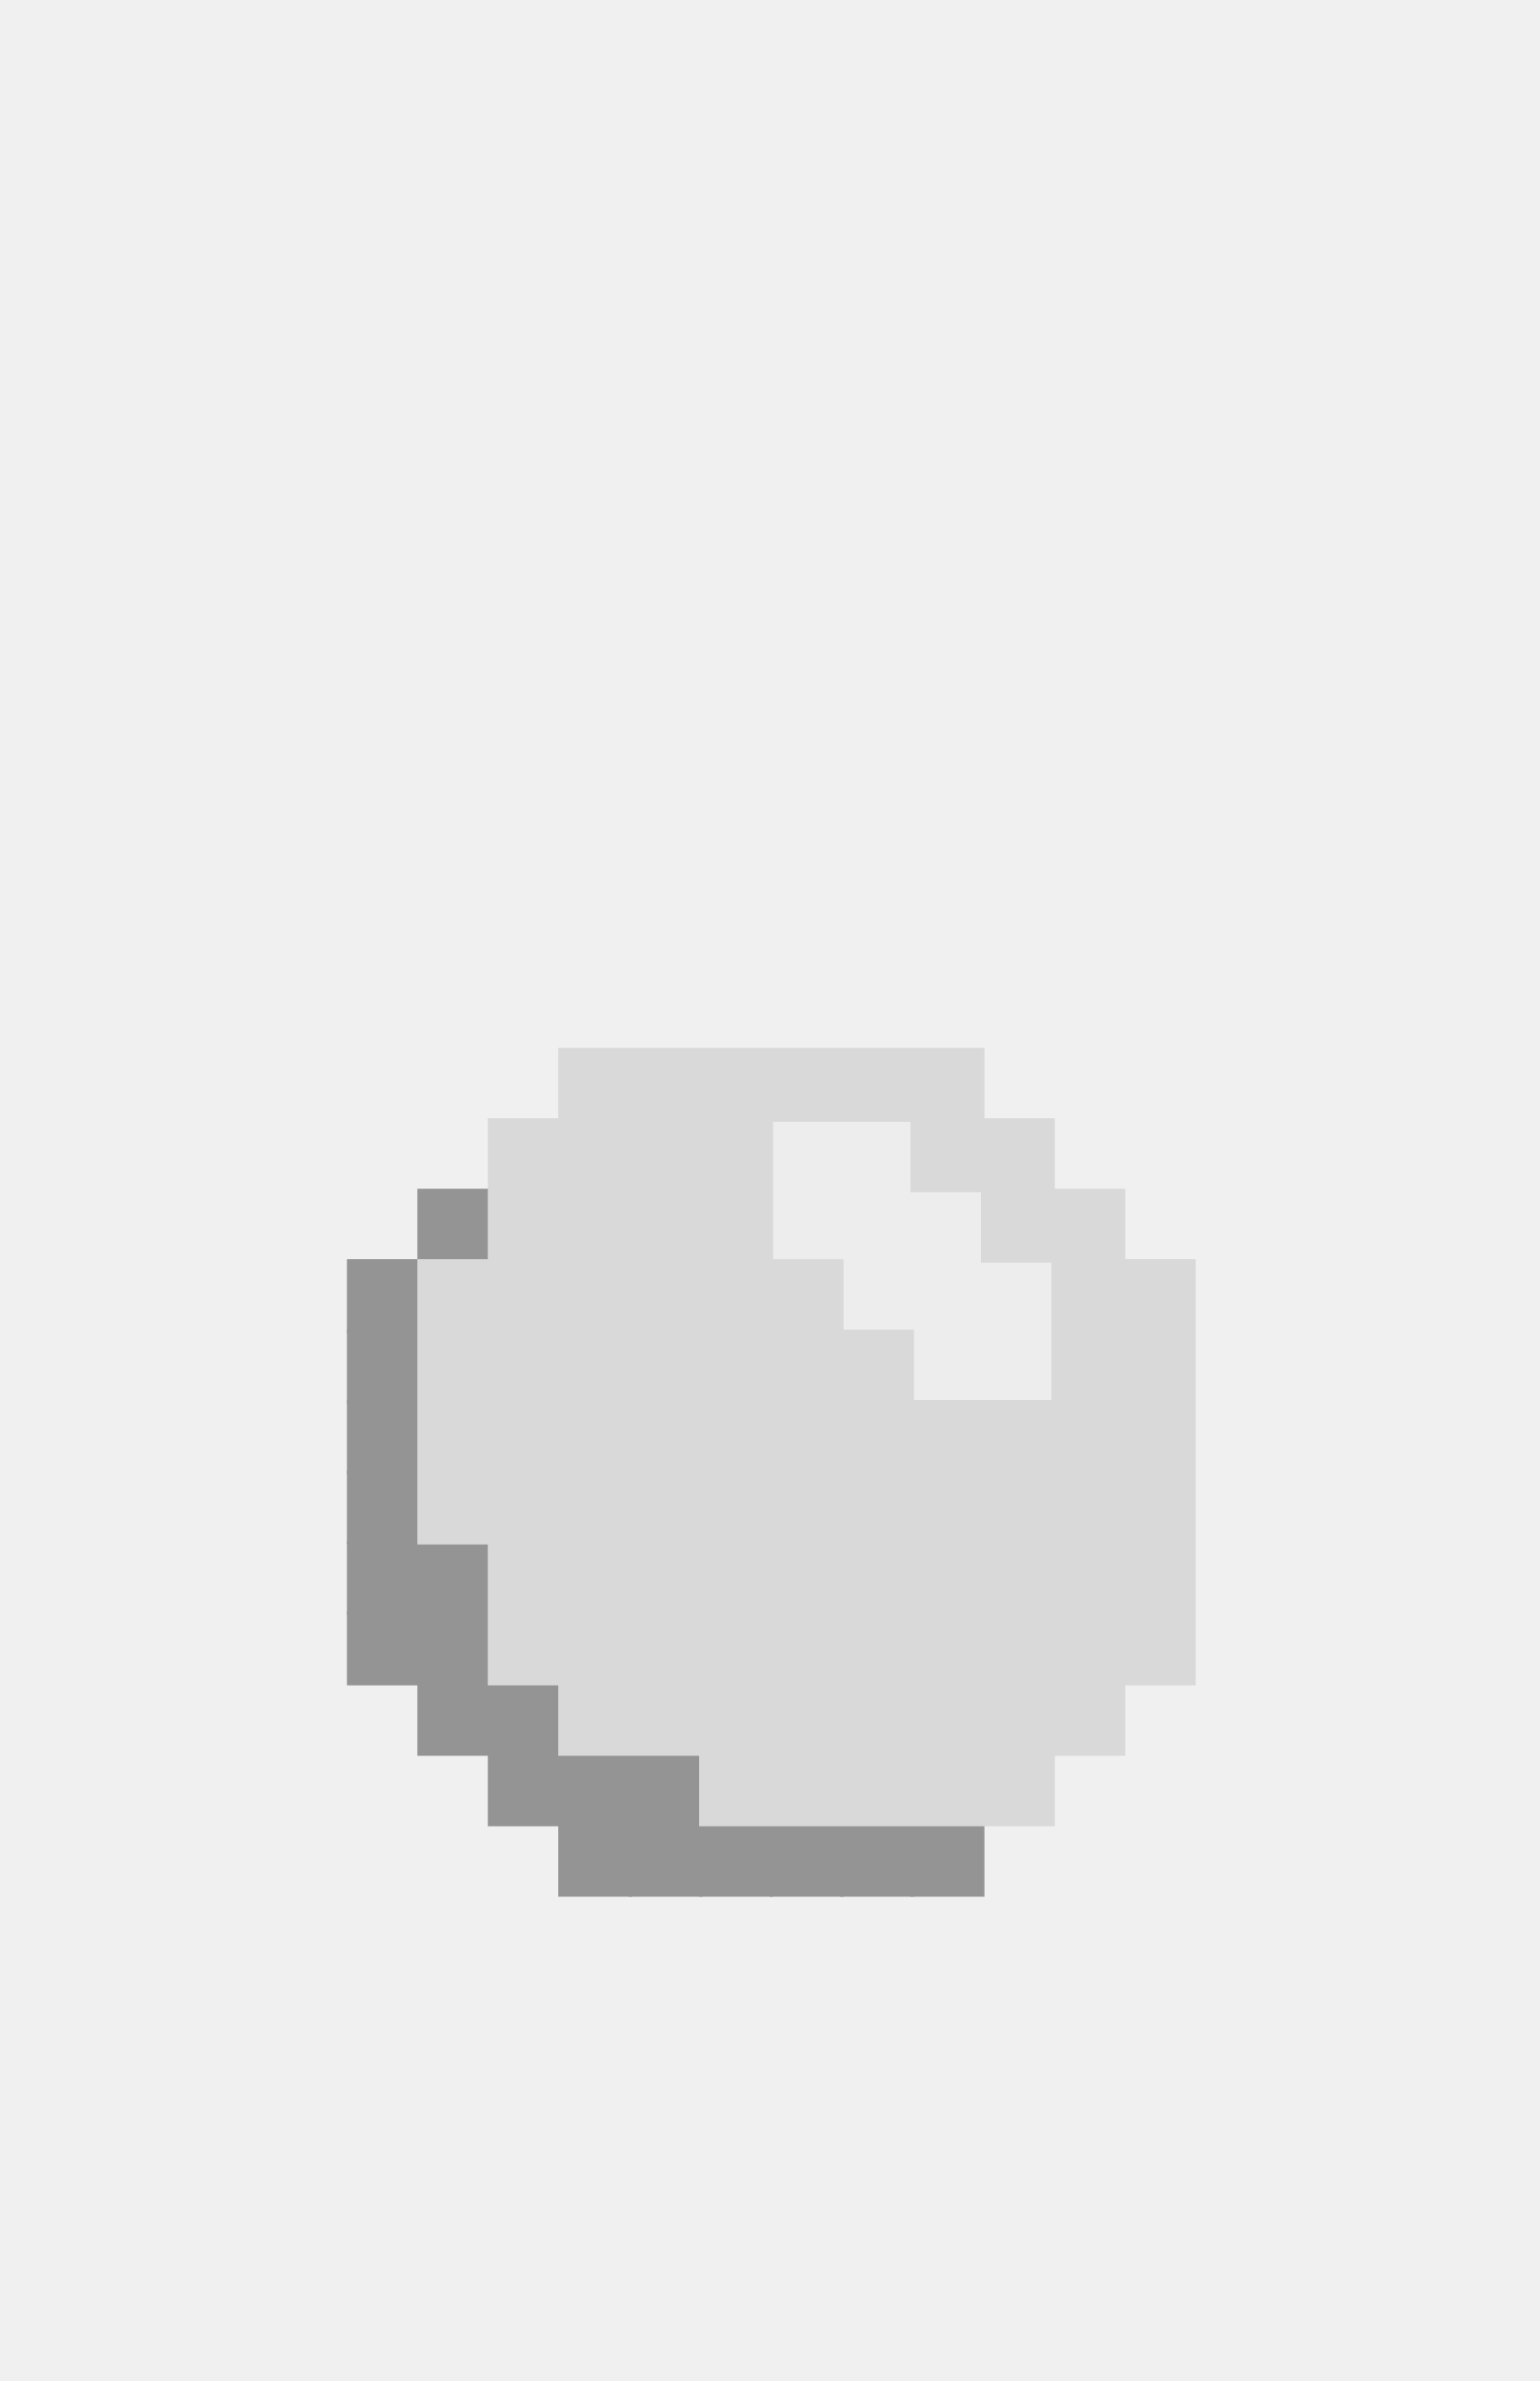
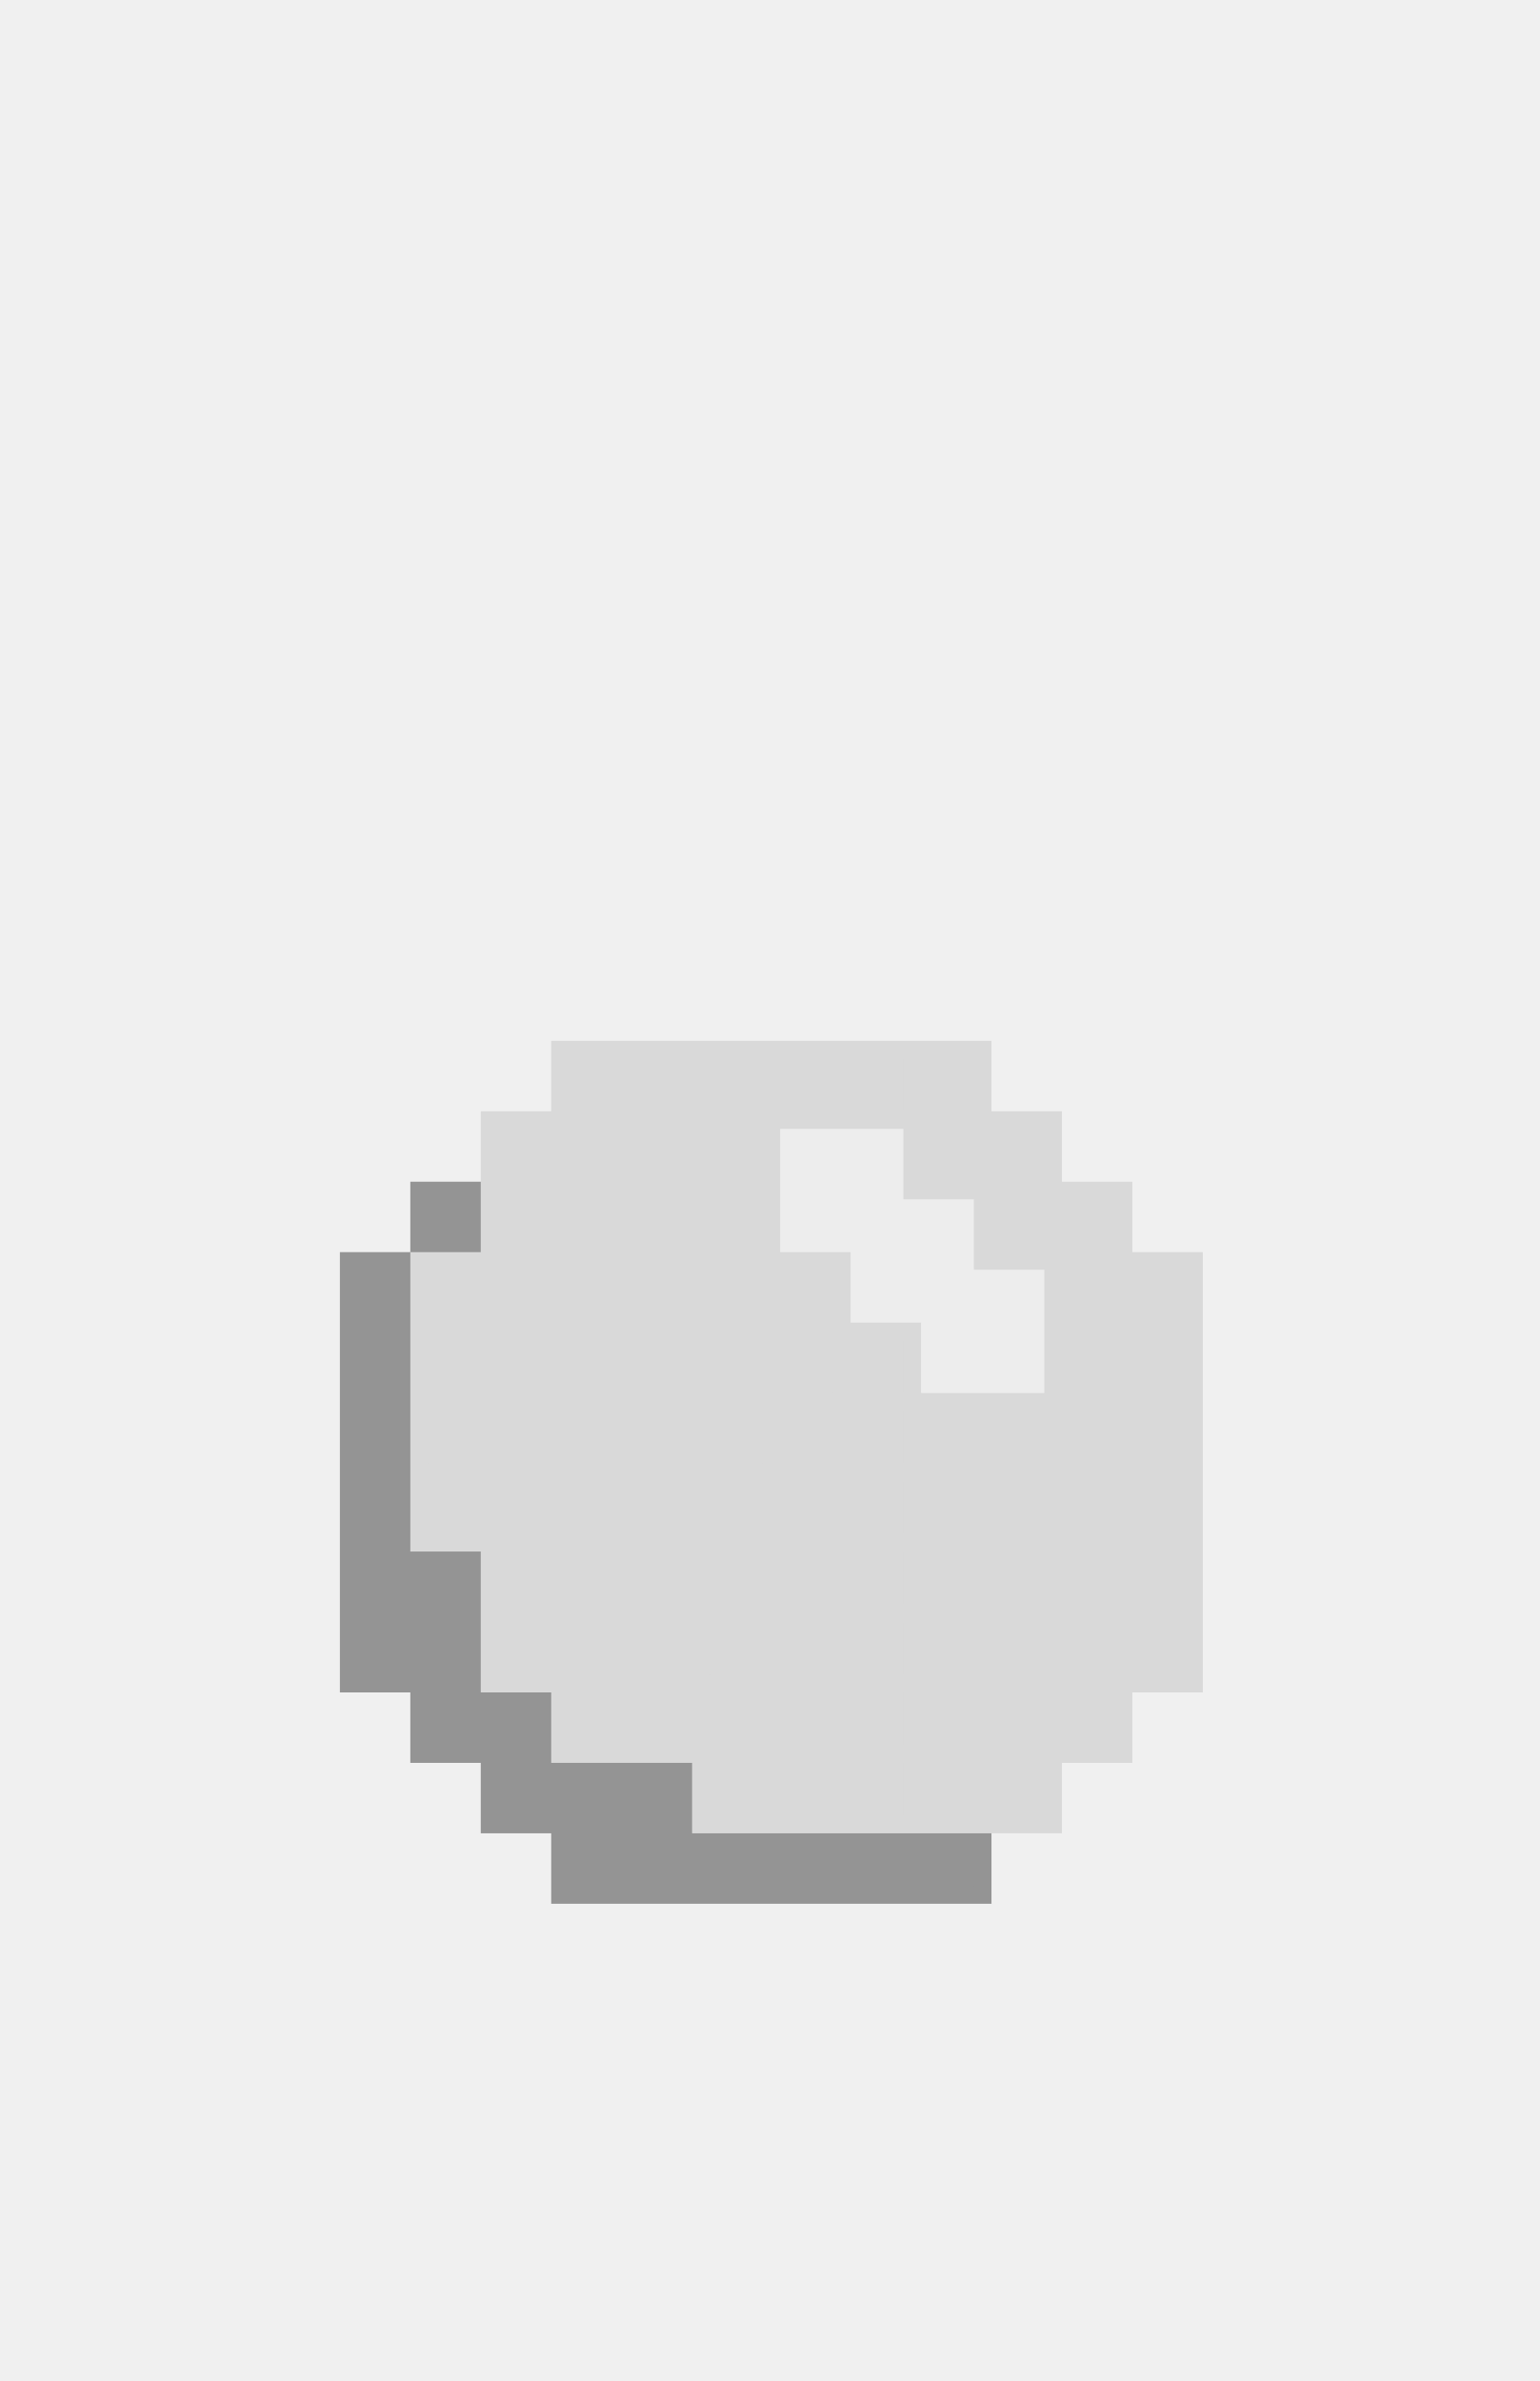
<svg xmlns="http://www.w3.org/2000/svg" width="437" height="676" viewBox="0 0 437 676" fill="none">
-   <path d="M259 318H279V338H259V318Z" fill="#D9D9D9" />
-   <path d="M259 318H279V338H259V318Z" fill="#D9D9D9" />
-   <path d="M259 318H279V338H259V318Z" fill="#D9D9D9" />
-   <path d="M179 338H199V358H179V338Z" fill="#D9D9D9" />
-   <path d="M299 358H319V378H299V358Z" fill="#D9D9D9" />
-   <path d="M299 438H319V458H299V438Z" fill="#D9D9D9" />
-   <path d="M179 378H199V398H179V378Z" fill="#D9D9D9" />
-   <path d="M239 318H259V338H239V318Z" fill="white" />
-   <path d="M239 318H259V338H239V318Z" fill="white" />
-   <path d="M239 318H259V338H239V318Z" fill="white" />
  <path d="M239 318H259V338H239V318Z" fill="#EDEDED" />
-   <path d="M239 318H259V338H239V318Z" stroke="#EDEDED" />
-   <path d="M239 338H259V358H239V338Z" fill="white" />
-   <path d="M239 338H259V358H239V338Z" fill="white" />
-   <path d="M239 338H259V358H239V338Z" fill="white" />
  <path d="M239 338H259V358H239V338Z" fill="#EDEDED" />
-   <path d="M239 338H259V358H239V338Z" stroke="#EDEDED" />
-   <path d="M259 358H279V378H259V358Z" fill="white" />
-   <path d="M259 358H279V378H259V358Z" fill="white" />
-   <path d="M259 358H279V378H259V358Z" fill="white" />
  <path d="M259 358H279V378H259V358Z" fill="#EDEDED" />
-   <path d="M259 358H279V378H259V358Z" stroke="#EDEDED" />
-   <path d="M259 338H279V358H259V338Z" fill="white" />
-   <path d="M259 338H279V358H259V338Z" fill="white" />
-   <path d="M259 338H279V358H259V338Z" fill="white" />
  <path d="M259 338H279V358H259V338Z" fill="#EDEDED" />
-   <path d="M259 338H279V358H259V338Z" stroke="#EDEDED" />
-   <path d="M279 358H299V378H279V358Z" fill="white" />
-   <path d="M279 358H299V378H279V358Z" fill="white" />
-   <path d="M279 358H299V378H279V358Z" fill="white" />
  <path d="M279 358H299V378H279V358Z" fill="#EDEDED" />
-   <path d="M279 358H299V378H279V358Z" stroke="#EDEDED" />
-   <path d="M279 378H299V398H279V378Z" fill="white" />
-   <path d="M279 378H299V398H279V378Z" fill="white" />
-   <path d="M279 378H299V398H279V378Z" fill="white" />
  <path d="M279 378H299V398H279V378Z" fill="#EDEDED" />
-   <path d="M279 378H299V398H279V378Z" stroke="#EDEDED" />
-   <path d="M259 378H279V398H259V378Z" fill="white" />
-   <path d="M259 378H279V398H259V378Z" fill="white" />
-   <path d="M259 378H279V398H259V378Z" fill="white" />
  <path d="M259 378H279V398H259V378Z" fill="#EDEDED" />
-   <path d="M259 378H279V398H259V378Z" stroke="#EDEDED" />
-   <path d="M239 358H259V378H239V358Z" fill="white" />
-   <path d="M239 358H259V378H239V358Z" fill="white" />
-   <path d="M239 358H259V378H239V358Z" fill="white" />
  <path d="M239 358H259V378H239V358Z" fill="#EDEDED" />
-   <path d="M239 358H259V378H239V358Z" stroke="#EDEDED" />
-   <path d="M219 338H239V358H219V338Z" fill="white" />
-   <path d="M219 338H239V358H219V338Z" fill="white" />
-   <path d="M219 338H239V358H219V338Z" fill="white" />
  <path d="M219 338H239V358H219V338Z" fill="#EDEDED" />
-   <path d="M219 338H239V358H219V338Z" stroke="#EDEDED" />
-   <path d="M219 318H239V338H219V318Z" fill="white" />
-   <path d="M219 318H239V338H219V318Z" fill="white" />
-   <path d="M219 318H239V338H219V318Z" fill="white" />
  <path d="M219 318H239V338H219V318Z" fill="#EDEDED" />
-   <path d="M219 318H239V338H219V318Z" stroke="#EDEDED" />
-   <path d="M159 418H179V438H159V418Z" fill="#D9D9D9" />
-   <path d="M119 338H139V358H119V338Z" fill="#949494" stroke="#949494" />
+   <path d="M239 318H259V338M239 318V338M239 318H219V338M259 338H239M259 338V358M259 338H279V358M239 338V358M239 338H219M259 358H239M259 358H279M259 358V378M239 358V378H259M239 358H219V338M279 358V378M279 358H299V378M279 378H259M279 378H299M279 378V398M259 378V398H279M299 378V398H279" stroke="#EDEDED" stroke-width="5" />
+   <path d="M119 338H139V358H119V338Z" fill="#949494" />
  <path d="M99 358H119V378H99V358Z" fill="#949494" />
-   <path d="M119 358H139V378H119V358Z" fill="#D9D9D9" />
-   <path d="M99 358H119V378H99V358Z" fill="#949494" stroke="#949494" />
-   <path d="M99 418H119V438H99V418Z" fill="#949494" stroke="#949494" />
-   <path d="M99 438H119V458H99V438Z" fill="#949494" stroke="#949494" />
-   <path d="M99 458H119V478H99V458Z" fill="#949494" stroke="#949494" />
-   <path d="M199 518H219V538H199V518Z" fill="#949494" stroke="#949494" />
-   <path d="M259 518H279V538H259V518Z" fill="#949494" stroke="#949494" />
-   <path d="M239 518H259V538H239V518Z" fill="#949494" stroke="#949494" />
-   <path d="M219 518H239V538H219V518Z" fill="#949494" stroke="#949494" />
-   <path d="M179 498H199V518H179V498Z" fill="#949494" stroke="#949494" />
-   <path d="M179 518H199V538H179V518Z" fill="#949494" stroke="#949494" />
-   <path d="M159 498H179V518H159V498Z" fill="#949494" stroke="#949494" />
-   <path d="M159 518H179V538H159V518Z" fill="#949494" stroke="#949494" />
-   <path d="M139 478H159V498H139V478Z" fill="#949494" stroke="#949494" />
-   <path d="M139 498H159V518H139V498Z" fill="#949494" stroke="#949494" />
-   <path d="M119 458H139V478H119V458Z" fill="#949494" stroke="#949494" />
-   <path d="M119 478H139V498H119V478Z" fill="#949494" stroke="#949494" />
-   <path d="M119 438H139V458H119V438Z" fill="#949494" stroke="#949494" />
-   <path d="M99 398H119V418H99V398Z" fill="#949494" stroke="#949494" />
-   <path d="M99 378H119V398H99V378Z" fill="#949494" stroke="#949494" />
-   <path d="M179 358H199V378H179V358Z" fill="#D9D9D9" />
-   <path d="M219 358H239V378H219V358Z" fill="#D9D9D9" />
-   <path d="M219 378H239V398H219V378Z" fill="#D9D9D9" />
-   <path d="M219 418H239V438H219V418Z" fill="#D9D9D9" />
-   <path d="M219 398H239V418H219V398Z" fill="#D9D9D9" />
-   <path d="M219 358H239V378H219V358Z" fill="#D9D9D9" />
-   <path d="M219 378H239V398H219V378Z" fill="#D9D9D9" />
-   <path d="M219 418H239V438H219V418Z" fill="#D9D9D9" />
-   <path d="M219 398H239V418H219V398Z" fill="#D9D9D9" />
+   <path d="M99 418H119V438H99V418Z" fill="#949494" />
+   <path d="M99 438H119V458H99V438Z" fill="#949494" />
+   <path d="M99 458H119V478H99V458Z" fill="#949494" />
+   <path d="M199 518H219V538H199V518Z" fill="#949494" />
+   <path d="M259 518H279V538H259V518Z" fill="#949494" />
+   <path d="M239 518H259V538H239V518Z" fill="#949494" />
+   <path d="M219 518H239V538H219V518Z" fill="#949494" />
+   <path d="M179 498H199V518H179V498Z" fill="#949494" />
+   <path d="M179 518H199V538H179V518Z" fill="#949494" />
+   <path d="M159 498H179V518H159V498Z" fill="#949494" />
+   <path d="M159 518H179V538H159V518Z" fill="#949494" />
+   <path d="M139 478H159V498H139V478Z" fill="#949494" />
+   <path d="M139 498H159V518H139V498Z" fill="#949494" />
+   <path d="M119 458H139V478H119V458Z" fill="#949494" />
+   <path d="M119 478H139V498H119V478Z" fill="#949494" />
+   <path d="M119 438H139V458H119V438Z" fill="#949494" />
+   <path d="M99 398H119V418H99V398Z" fill="#949494" />
+   <path d="M99 378H119V398H99V378Z" fill="#949494" />
+   <path d="M119 358H139V338H119V358ZM119 358H99V378M119 358V378M119 378H99M119 378V398M99 378V398M99 418H119M99 418V438M99 418V398M119 418V438M119 418V398M119 438H99M119 438V458M119 438H139V458M99 438V458M119 458H99M119 458V478M119 458H139M99 458V478H119M119 478H139M119 478V498H139M199 518H219M199 518V538M199 518V498H179M199 518H179M219 518V538M219 518H239M219 538H199M219 538H239M199 538H179M259 518H279V538H259M259 518V538M259 518H239M259 538H239M239 518V538M179 498V518M179 498H159M179 518V538M179 518H159M179 538H159V518M159 498V518M159 498V478H139M159 498H139M159 518H139V498M139 478V498M139 478V458M99 398H119" stroke="#949494" stroke-width="5" />
  <path d="M139 318H159V338H139V318Z" fill="#D9D9D9" />
  <path d="M179 298H199V318H179V298Z" fill="#D9D9D9" />
  <path d="M179 318H199V338H179V318Z" fill="#D9D9D9" />
  <path d="M199 298H219V318H199V298Z" fill="#D9D9D9" />
  <path d="M239 298H259V318H239V298Z" fill="#D9D9D9" />
  <path d="M259 298H279V318H259V298Z" fill="#D9D9D9" />
  <path d="M259 318H279V338H259V318Z" fill="#D9D9D9" />
  <path d="M279 318H299V338H279V318Z" fill="#D9D9D9" />
  <path d="M279 338H299V358H279V338Z" fill="#D9D9D9" />
  <path d="M299 338H319V358H299V338Z" fill="#D9D9D9" />
  <path d="M299 398H319V418H299V398Z" fill="#D9D9D9" />
  <path d="M299 378H319V398H299V378Z" fill="#D9D9D9" />
  <path d="M299 418H319V438H299V418Z" fill="#D9D9D9" />
  <path d="M299 458H319V478H299V458Z" fill="#D9D9D9" />
  <path d="M299 358H319V378H299V358Z" fill="#D9D9D9" />
  <path d="M299 438H319V458H299V438Z" fill="#D9D9D9" />
  <path d="M319 398H339V418H319V398Z" fill="#D9D9D9" />
  <path d="M319 378H339V398H319V378Z" fill="#D9D9D9" />
  <path d="M319 418H339V438H319V418Z" fill="#D9D9D9" />
  <path d="M319 358H339V378H319V358Z" fill="#D9D9D9" />
  <path d="M319 438H339V458H319V438Z" fill="#D9D9D9" />
  <path d="M279 418H299V438H279V418Z" fill="#D9D9D9" />
  <path d="M279 398H299V418H279V398Z" fill="#D9D9D9" />
  <path d="M279 438H299V458H279V438Z" fill="#D9D9D9" />
  <path d="M279 478H299V498H279V478Z" fill="#D9D9D9" />
  <path d="M259 498H279V518H259V498Z" fill="#D9D9D9" />
  <path d="M319 458H339V478H319V458Z" fill="#D9D9D9" />
  <path d="M299 478H319V498H299V478Z" fill="#D9D9D9" />
  <path d="M279 498H299V518H279V498Z" fill="#D9D9D9" />
  <path d="M159 478H179V498H159V478Z" fill="#D9D9D9" />
  <path d="M199 498H219V518H199V498Z" fill="#D9D9D9" />
  <path d="M159 438H179V458H159V438Z" fill="#D9D9D9" />
  <path d="M139 438H159V458H139V438Z" fill="#D9D9D9" />
  <path d="M159 418H179V438H159V418Z" fill="#D9D9D9" />
  <path d="M139 398H159V418H139V398Z" fill="#D9D9D9" />
  <path d="M139 378H159V398H139V378Z" fill="#D9D9D9" />
  <path d="M159 378H179V398H159V378Z" fill="#D9D9D9" />
  <path d="M139 358H159V378H139V358Z" fill="#D9D9D9" />
  <path d="M159 358H179V378H159V358Z" fill="#D9D9D9" />
  <path d="M139 338H159V358H139V338Z" fill="#D9D9D9" />
  <path d="M159 398H179V418H159V398Z" fill="#D9D9D9" />
  <path d="M159 338H179V358H159V338Z" fill="#D9D9D9" />
  <path d="M119 358H139V378H119V358Z" fill="#D9D9D9" />
  <path d="M119 418H139V438H119V418Z" fill="#D9D9D9" />
  <path d="M119 398H139V418H119V398Z" fill="#D9D9D9" />
  <path d="M119 378H139V398H119V378Z" fill="#D9D9D9" />
  <path d="M139 418H159V438H139V418Z" fill="#D9D9D9" />
  <path d="M159 458H179V478H159V458Z" fill="#D9D9D9" />
  <path d="M139 458H159V478H139V458Z" fill="#D9D9D9" />
  <path d="M179 458H199V478H179V458Z" fill="#D9D9D9" />
  <path d="M179 478H199V498H179V478Z" fill="#D9D9D9" />
  <path d="M199 478H219V498H199V478Z" fill="#D9D9D9" />
  <path d="M219 498H239V518H219V498Z" fill="#D9D9D9" />
  <path d="M239 498H259V518H239V498Z" fill="#D9D9D9" />
  <path d="M279 458H299V478H279V458Z" fill="#D9D9D9" />
  <path d="M179 338H199V358H179V338Z" fill="#D9D9D9" />
  <path d="M179 378H199V398H179V378Z" fill="#D9D9D9" />
  <path d="M179 358H199V378H179V358Z" fill="#D9D9D9" />
  <path d="M179 398H199V418H179V398Z" fill="#D9D9D9" />
  <path d="M179 438H199V458H179V438Z" fill="#D9D9D9" />
  <path d="M179 418H199V438H179V418Z" fill="#D9D9D9" />
  <path d="M199 338H219V358H199V338Z" fill="#D9D9D9" />
  <path d="M199 358H219V378H199V358Z" fill="#D9D9D9" />
  <path d="M199 398H219V418H199V398Z" fill="#D9D9D9" />
  <path d="M199 378H219V398H199V378Z" fill="#D9D9D9" />
  <path d="M199 418H219V438H199V418Z" fill="#D9D9D9" />
  <path d="M199 458H219V478H199V458Z" fill="#D9D9D9" />
  <path d="M199 438H219V458H199V438Z" fill="#D9D9D9" />
  <path d="M219 358H239V378H219V358Z" fill="#D9D9D9" />
  <path d="M219 378H239V398H219V378Z" fill="#D9D9D9" />
  <path d="M219 418H239V438H219V418Z" fill="#D9D9D9" />
  <path d="M219 398H239V418H219V398Z" fill="#D9D9D9" />
  <path d="M219 438H239V458H219V438Z" fill="#D9D9D9" />
  <path d="M219 478H239V498H219V478Z" fill="#D9D9D9" />
  <path d="M219 458H239V478H219V458Z" fill="#D9D9D9" />
  <path d="M239 378H259V398H239V378Z" fill="#D9D9D9" />
  <path d="M239 398H259V418H239V398Z" fill="#D9D9D9" />
  <path d="M239 438H259V458H239V438Z" fill="#D9D9D9" />
  <path d="M239 418H259V438H239V418Z" fill="#D9D9D9" />
  <path d="M239 478H259V498H239V478Z" fill="#D9D9D9" />
  <path d="M239 458H259V478H239V458Z" fill="#D9D9D9" />
  <path d="M259 398H279V418H259V398Z" fill="#D9D9D9" />
  <path d="M259 418H279V438H259V418Z" fill="#D9D9D9" />
  <path d="M259 458H279V478H259V458Z" fill="#D9D9D9" />
  <path d="M259 478H279V498H259V478Z" fill="#D9D9D9" />
  <path d="M259 438H279V458H259V438Z" fill="#D9D9D9" />
  <path d="M199 318H219V338H199V318Z" fill="#D9D9D9" />
  <path d="M219 298H239V318H219V298Z" fill="#D9D9D9" />
  <path d="M159 298H179V318H159V298Z" fill="#D9D9D9" />
  <path d="M159 318H179V338H159V318Z" fill="#D9D9D9" />
-   <path d="M159 318H139V338M159 318V338M159 318H179M159 318V298H179M159 338H139M159 338V358M159 338H179M139 338V358M179 298H199M179 298V318M199 298V318M199 298H219M199 318H179M199 318V338M199 318H219M179 318V338M199 338H179M199 338V358M199 338H219M179 338V358M219 298V318M219 298H239M219 318V338M219 318H239M239 298H259M239 298V318M259 298V318M259 298H279V318M259 318H239M259 318H279M259 318V338H279M279 318V338M279 318H299V338M279 338H299M279 338V358H299M299 338V358M299 338H319V358M299 358H319M299 358V378M319 358V378M319 358H339V378M299 398H319M299 398V418M299 398V378M299 398H279M319 398V418M319 398V378M319 398H339M319 418H299M319 418V438M319 418H339M299 418V438M299 418H279M299 378H319M319 378H339M319 438H299M319 438V458M319 438H339M299 438V458M299 438H279M299 458H319M299 458V478M299 458H279M319 458V478M319 458H339M319 478H299M319 478H339V458M319 478V498H299M299 478H279M299 478V498M339 398V418M339 398V378M339 418V438M339 438V458M279 418V438M279 418V398M279 418H259M279 438V458M279 438H259M279 398H259M279 458V478M279 458H259M279 478V498M279 478H259M299 498H279M299 498V518H279M279 498H259M279 498V518M259 498V518M259 498H239M259 498V478M279 518H259M259 518H239M159 478H179M159 478V498H179M159 478V458M159 478H139V458M179 478V498M179 478V458M179 478H199M179 498H199M199 498H219M199 498V518H219M199 498V478M219 498V518M219 498V478M219 498H239M219 518H239M159 438H179M159 438V458M159 438H139M159 438V418M179 438V458M179 438V418M179 438H199M179 458H159M179 458H199M159 458H139M139 438V458M139 438V418M139 438H119V418M159 418H179M159 418V398M159 418H139M179 418V398M179 418H199M139 398H159M139 398V418M139 398V378M139 398H119M159 398V378M159 398H179M139 418H119M139 378H159M139 378V358M139 378H119M159 378H179M159 378V358M179 378V398M179 378V358M179 378H199M179 398H199M139 358H159M139 358H119V378M159 358H179M179 358H199M119 378V398M119 418V398M199 458V478M199 458V438M199 458H219M199 478H219M219 478V458M219 478H239M239 498V518M239 498V478M199 358V378M199 358H219M199 378V398M199 378H219M199 398V418M199 398H219M199 418V438M199 418H219M199 438H219M219 338V358M219 358V378M219 358H239V378M219 378V398M219 378H239M219 398V418M219 398H239M219 418V438M219 418H239M219 438V458M219 438H239M219 458H239M239 378V398M239 378H259V398M239 398V418M239 398H259M239 418V438M239 418H259M239 438V458M239 438H259M239 458V478M239 458H259M239 478H259M259 398V418M259 418V438M259 438V458M259 458V478" stroke="#D9D9D9" />
+   <path d="M159 318H139V338M159 318V338M159 318H179M159 318V298H179M159 338H139M159 338V358M159 338H179M139 338V358M179 298H199M179 298V318M199 298V318M199 298H219M199 318H179M199 318V338M199 318H219M179 318V338M199 338H179M199 338V358M199 338H219M179 338V358M219 298V318M219 298H239M219 318V338M219 318H239M239 298H259M239 298V318M259 298V318M259 298H279V318M259 318H239M259 318H279M259 318V338H279M279 318V338M279 318H299V338M279 338H299M279 338V358H299M299 338V358M299 338H319V358M299 358H319M299 358V378M319 358V378M319 358H339V378M299 398H319M299 398V418M299 398V378M299 398H279M319 398V418M319 398V378M319 398H339M319 418H299M319 418V438M319 418H339M299 418V438M299 418H279M299 378H319M319 378H339M319 438H299M319 438V458M319 438H339M299 438V458M299 438H279M299 458H319M299 458V478M299 458H279M319 458V478M319 458H339M319 478H299M319 478H339V458M319 478V498H299M299 478H279M299 478V498M339 398V418M339 398V378M339 418V438M339 438V458M279 418V438M279 418V398M279 418H259M279 438V458M279 438H259M279 398H259M279 458V478M279 458H259M279 478V498M279 478H259M299 498H279M299 498V518H279M279 498H259M279 498V518M259 498V518M259 498H239M259 498V478M279 518H259M259 518H239M159 478H179M159 478V498H179M159 478V458M159 478H139V458M179 478V498M179 478V458M179 478H199M179 498H199M199 498H219M199 498V518H219M199 498V478M219 498V518M219 498V478M219 498H239M219 518H239M159 438H179M159 438V458M159 438H139M159 438V418M179 438V458M179 438V418M179 438H199M179 458H159M179 458H199M159 458H139M139 438V458M139 438V418M139 438H119V418M159 418H179M159 418V398M159 418H139M179 418V398M179 418H199M139 398H159M139 398V418M139 398V378M139 398H119M159 398V378M159 398H179M139 418H119M139 378H159M139 378V358M139 378H119M159 378H179M159 378V358M179 378V398M179 378V358M179 378H199M179 398H199M139 358H159M139 358H119V378M159 358H179M179 358H199M119 378V398M119 418V398M199 458V478M199 458V438M199 458H219M199 478H219M219 478V458M219 478H239M239 498V518M239 498V478M199 358V378M199 358H219M199 378V398M199 378H219M199 398V418M199 398H219M199 418V438M199 418H219M199 438H219M219 338V358M219 358V378M219 358H239V378M219 378V398M219 378H239M219 398V418M219 398H239M219 418V438M219 418H239M219 438V458M219 438H239M219 458H239M239 378V398M239 378H259V398M239 398V418M239 398H259M239 418V438M239 418H259M239 438V458M239 438H259M239 458V478M239 458H259M239 478H259M259 398V418M259 418V438M259 438V458M259 458V478" stroke="#D9D9D9" stroke-width="5" />
</svg>
